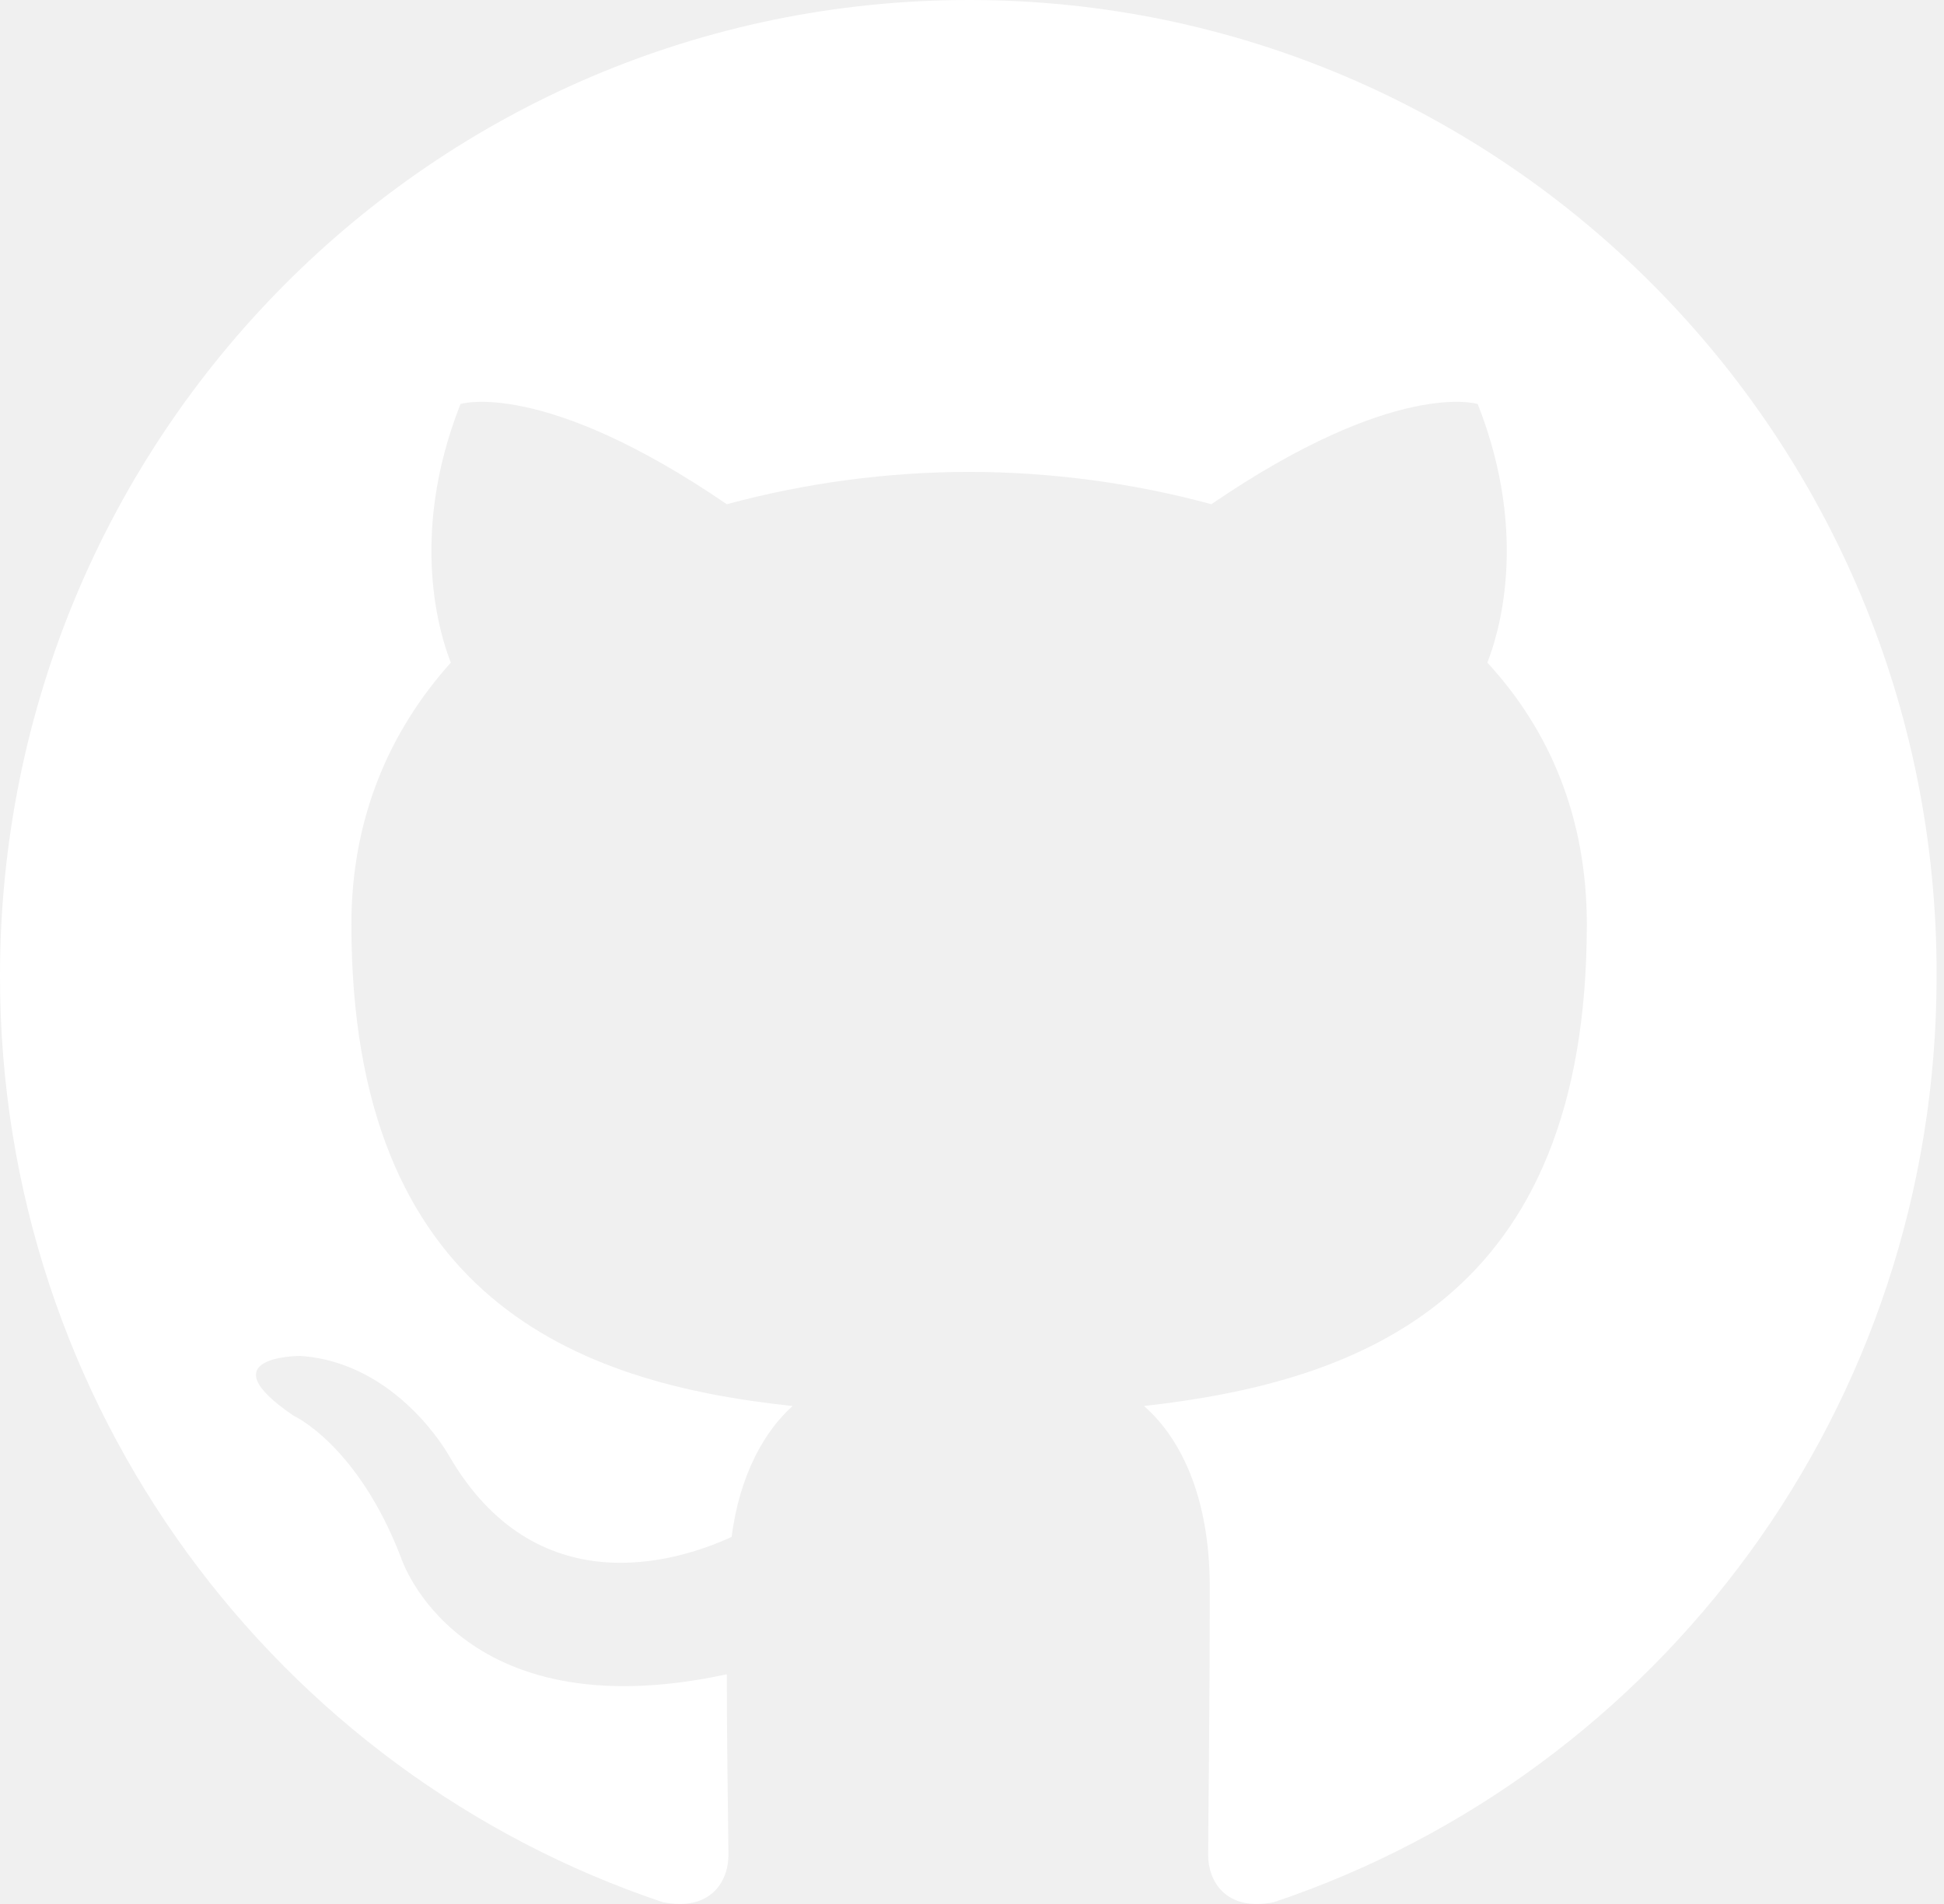
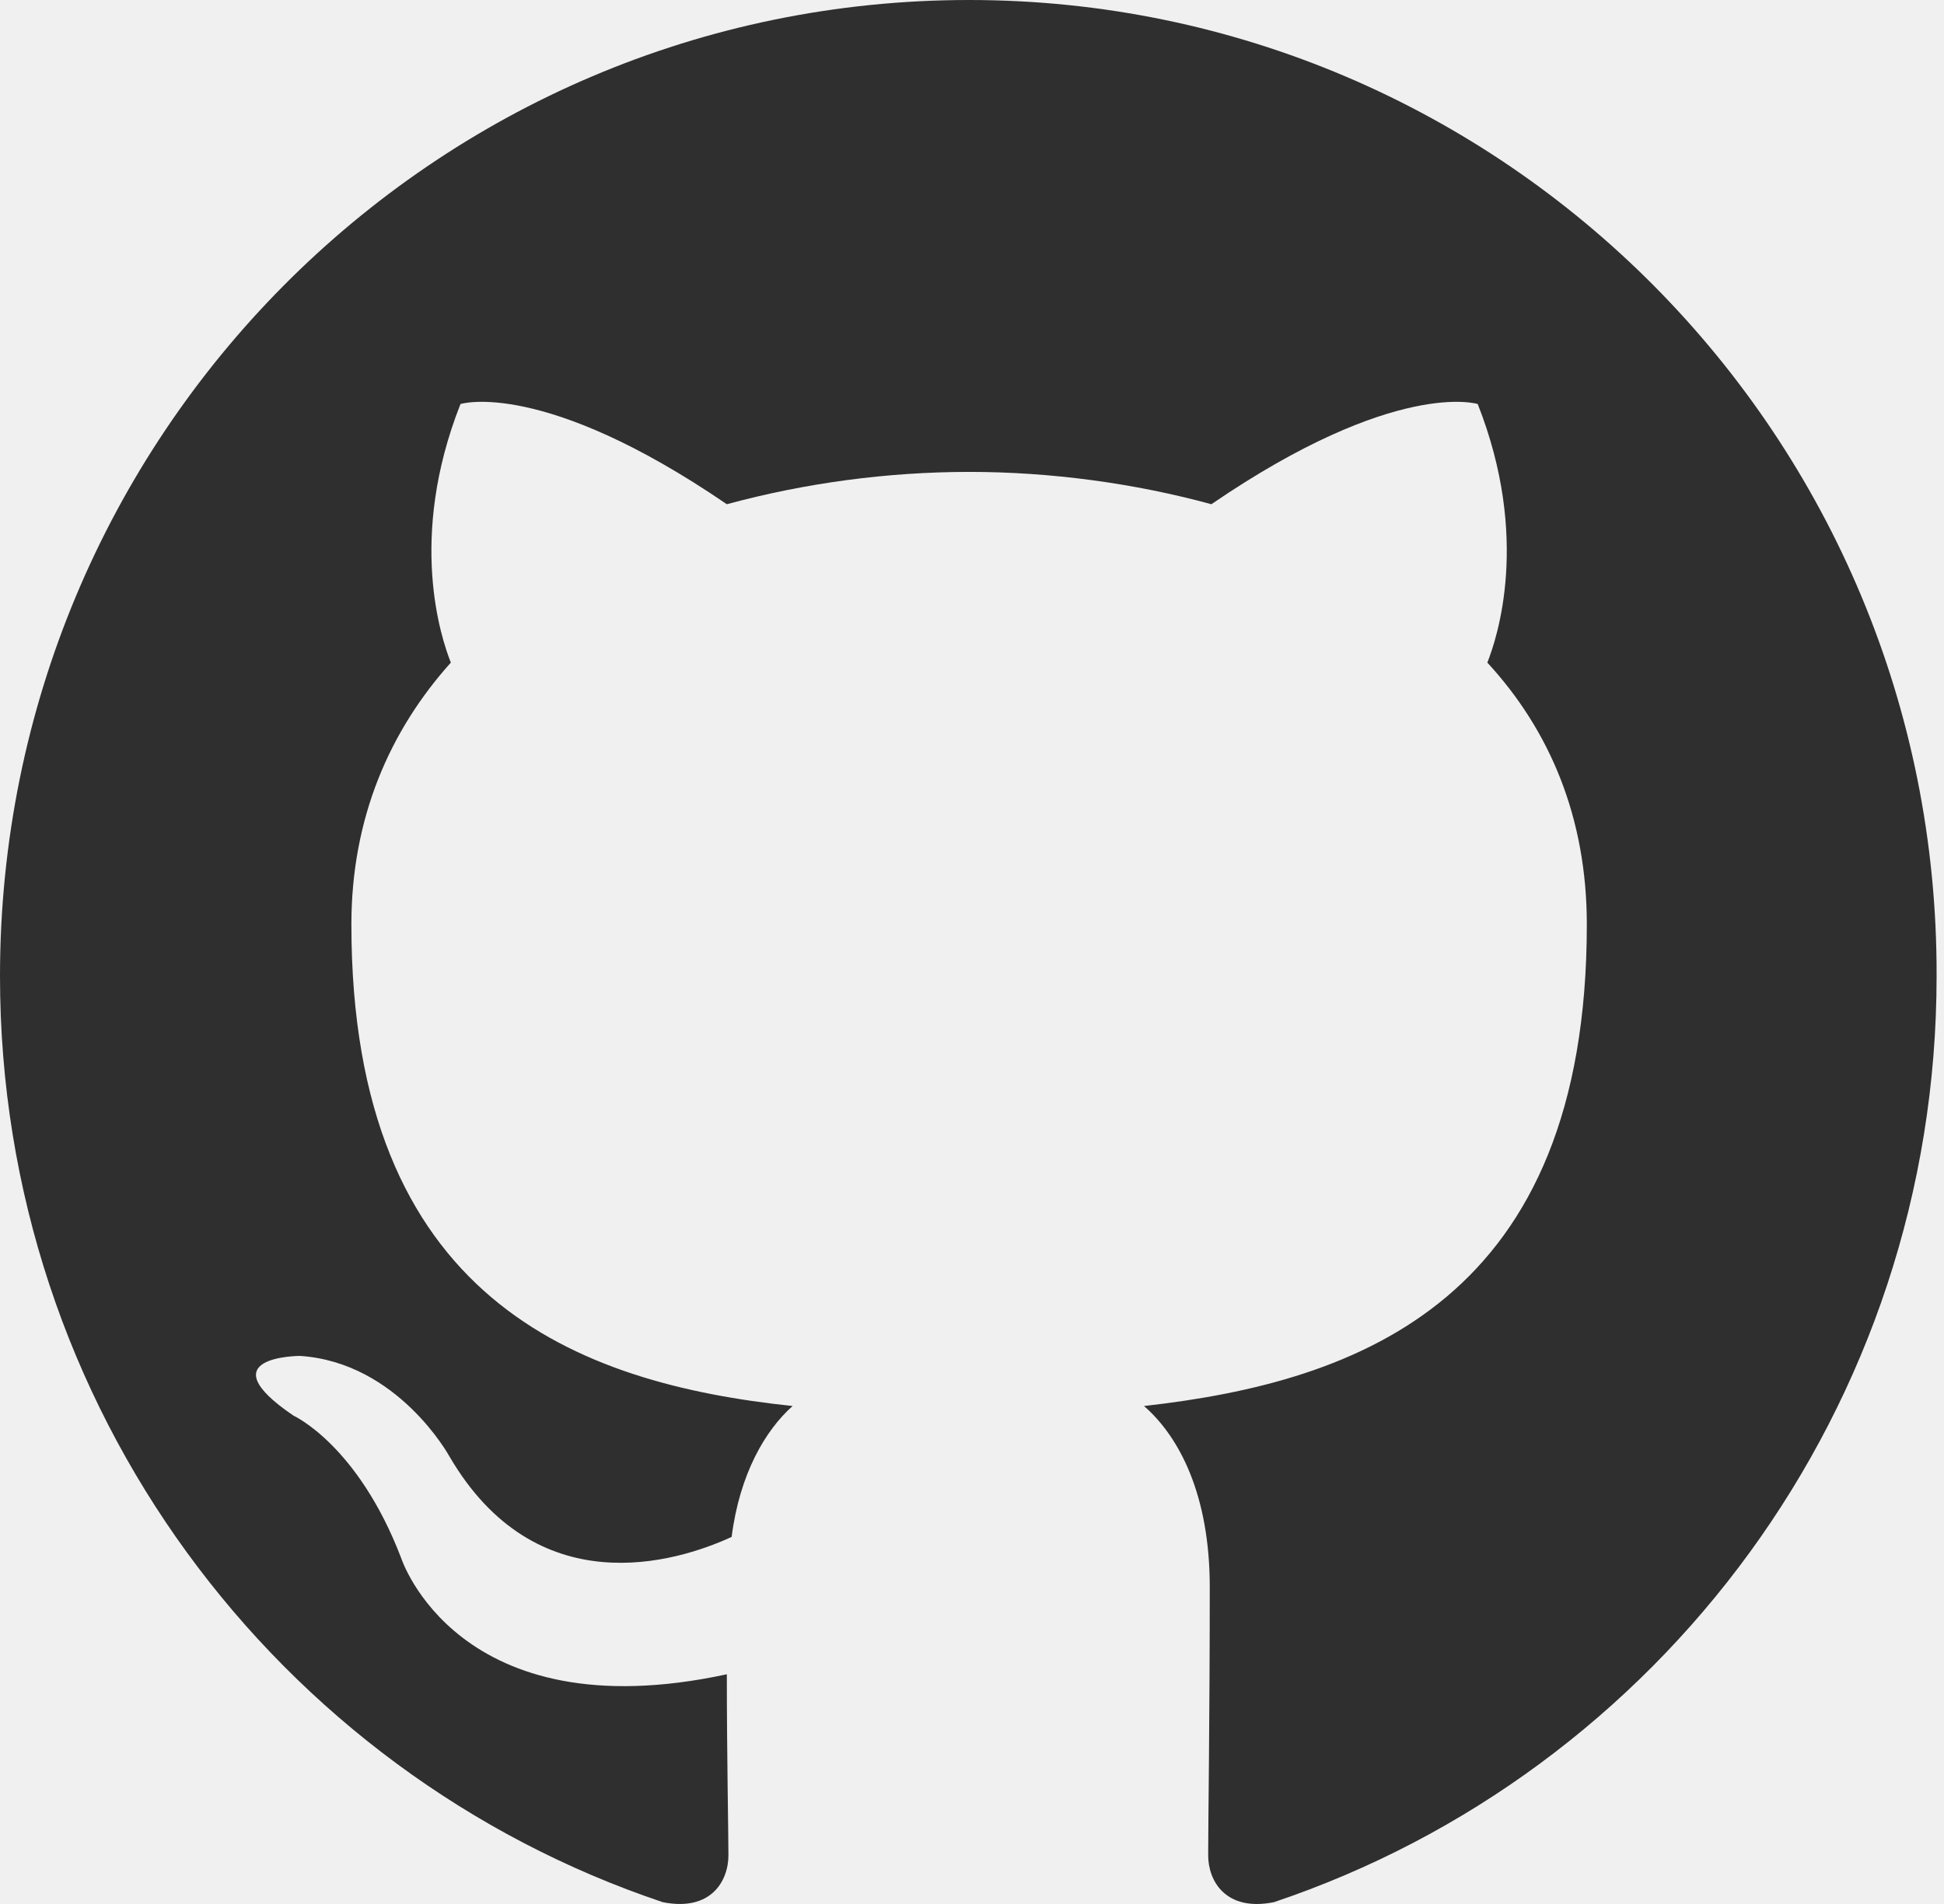
<svg xmlns="http://www.w3.org/2000/svg" width="98" height="96">
-   <path fill-rule="evenodd" clip-rule="evenodd" d="M48.854 0C21.839 0 0 22 0 49.217c0 21.756 13.993 40.172 33.405 46.69 2.427.49 3.316-1.059 3.316-2.362 0-1.141-.08-5.052-.08-9.127-13.59 2.934-16.42-5.867-16.42-5.867-2.184-5.704-5.42-7.17-5.42-7.17-4.448-3.015.324-3.015.324-3.015 4.934.326 7.523 5.052 7.523 5.052 4.367 7.496 11.404 5.378 14.235 4.074.404-3.178 1.699-5.378 3.074-6.6-10.839-1.141-22.243-5.378-22.243-24.283 0-5.378 1.94-9.778 5.014-13.2-.485-1.222-2.184-6.275.486-13.038 0 0 4.125-1.304 13.426 5.052a46.97 46.97 0 0 1 12.214-1.63c4.125 0 8.33.571 12.213 1.63 9.302-6.356 13.427-5.052 13.427-5.052 2.67 6.763.97 11.816.485 13.038 3.155 3.422 5.015 7.822 5.015 13.2 0 18.905-11.404 23.06-22.324 24.283 1.78 1.548 3.316 4.481 3.316 9.126 0 6.6-.08 11.897-.08 13.526 0 1.304.89 2.853 3.316 2.364 19.412-6.52 33.405-24.935 33.405-46.691C97.707 22 75.788 0 48.854 0z" fill="#fff" />
+   <path fill-rule="evenodd" clip-rule="evenodd" d="M48.854 0C21.839 0 0 22 0 49.217c0 21.756 13.993 40.172 33.405 46.69 2.427.49 3.316-1.059 3.316-2.362 0-1.141-.08-5.052-.08-9.127-13.59 2.934-16.42-5.867-16.42-5.867-2.184-5.704-5.42-7.17-5.42-7.17-4.448-3.015.324-3.015.324-3.015 4.934.326 7.523 5.052 7.523 5.052 4.367 7.496 11.404 5.378 14.235 4.074.404-3.178 1.699-5.378 3.074-6.6-10.839-1.141-22.243-5.378-22.243-24.283 0-5.378 1.94-9.778 5.014-13.2-.485-1.222-2.184-6.275.486-13.038 0 0 4.125-1.304 13.426 5.052a46.97 46.97 0 0 1 12.214-1.63c4.125 0 8.33.571 12.213 1.63 9.302-6.356 13.427-5.052 13.427-5.052 2.67 6.763.97 11.816.485 13.038 3.155 3.422 5.015 7.822 5.015 13.2 0 18.905-11.404 23.06-22.324 24.283 1.78 1.548 3.316 4.481 3.316 9.126 0 6.6-.08 11.897-.08 13.526 0 1.304.89 2.853 3.316 2.364 19.412-6.52 33.405-24.935 33.405-46.691C97.707 22 75.788 0 48.854 0z" fill="#2f2f2f" />
</svg>
